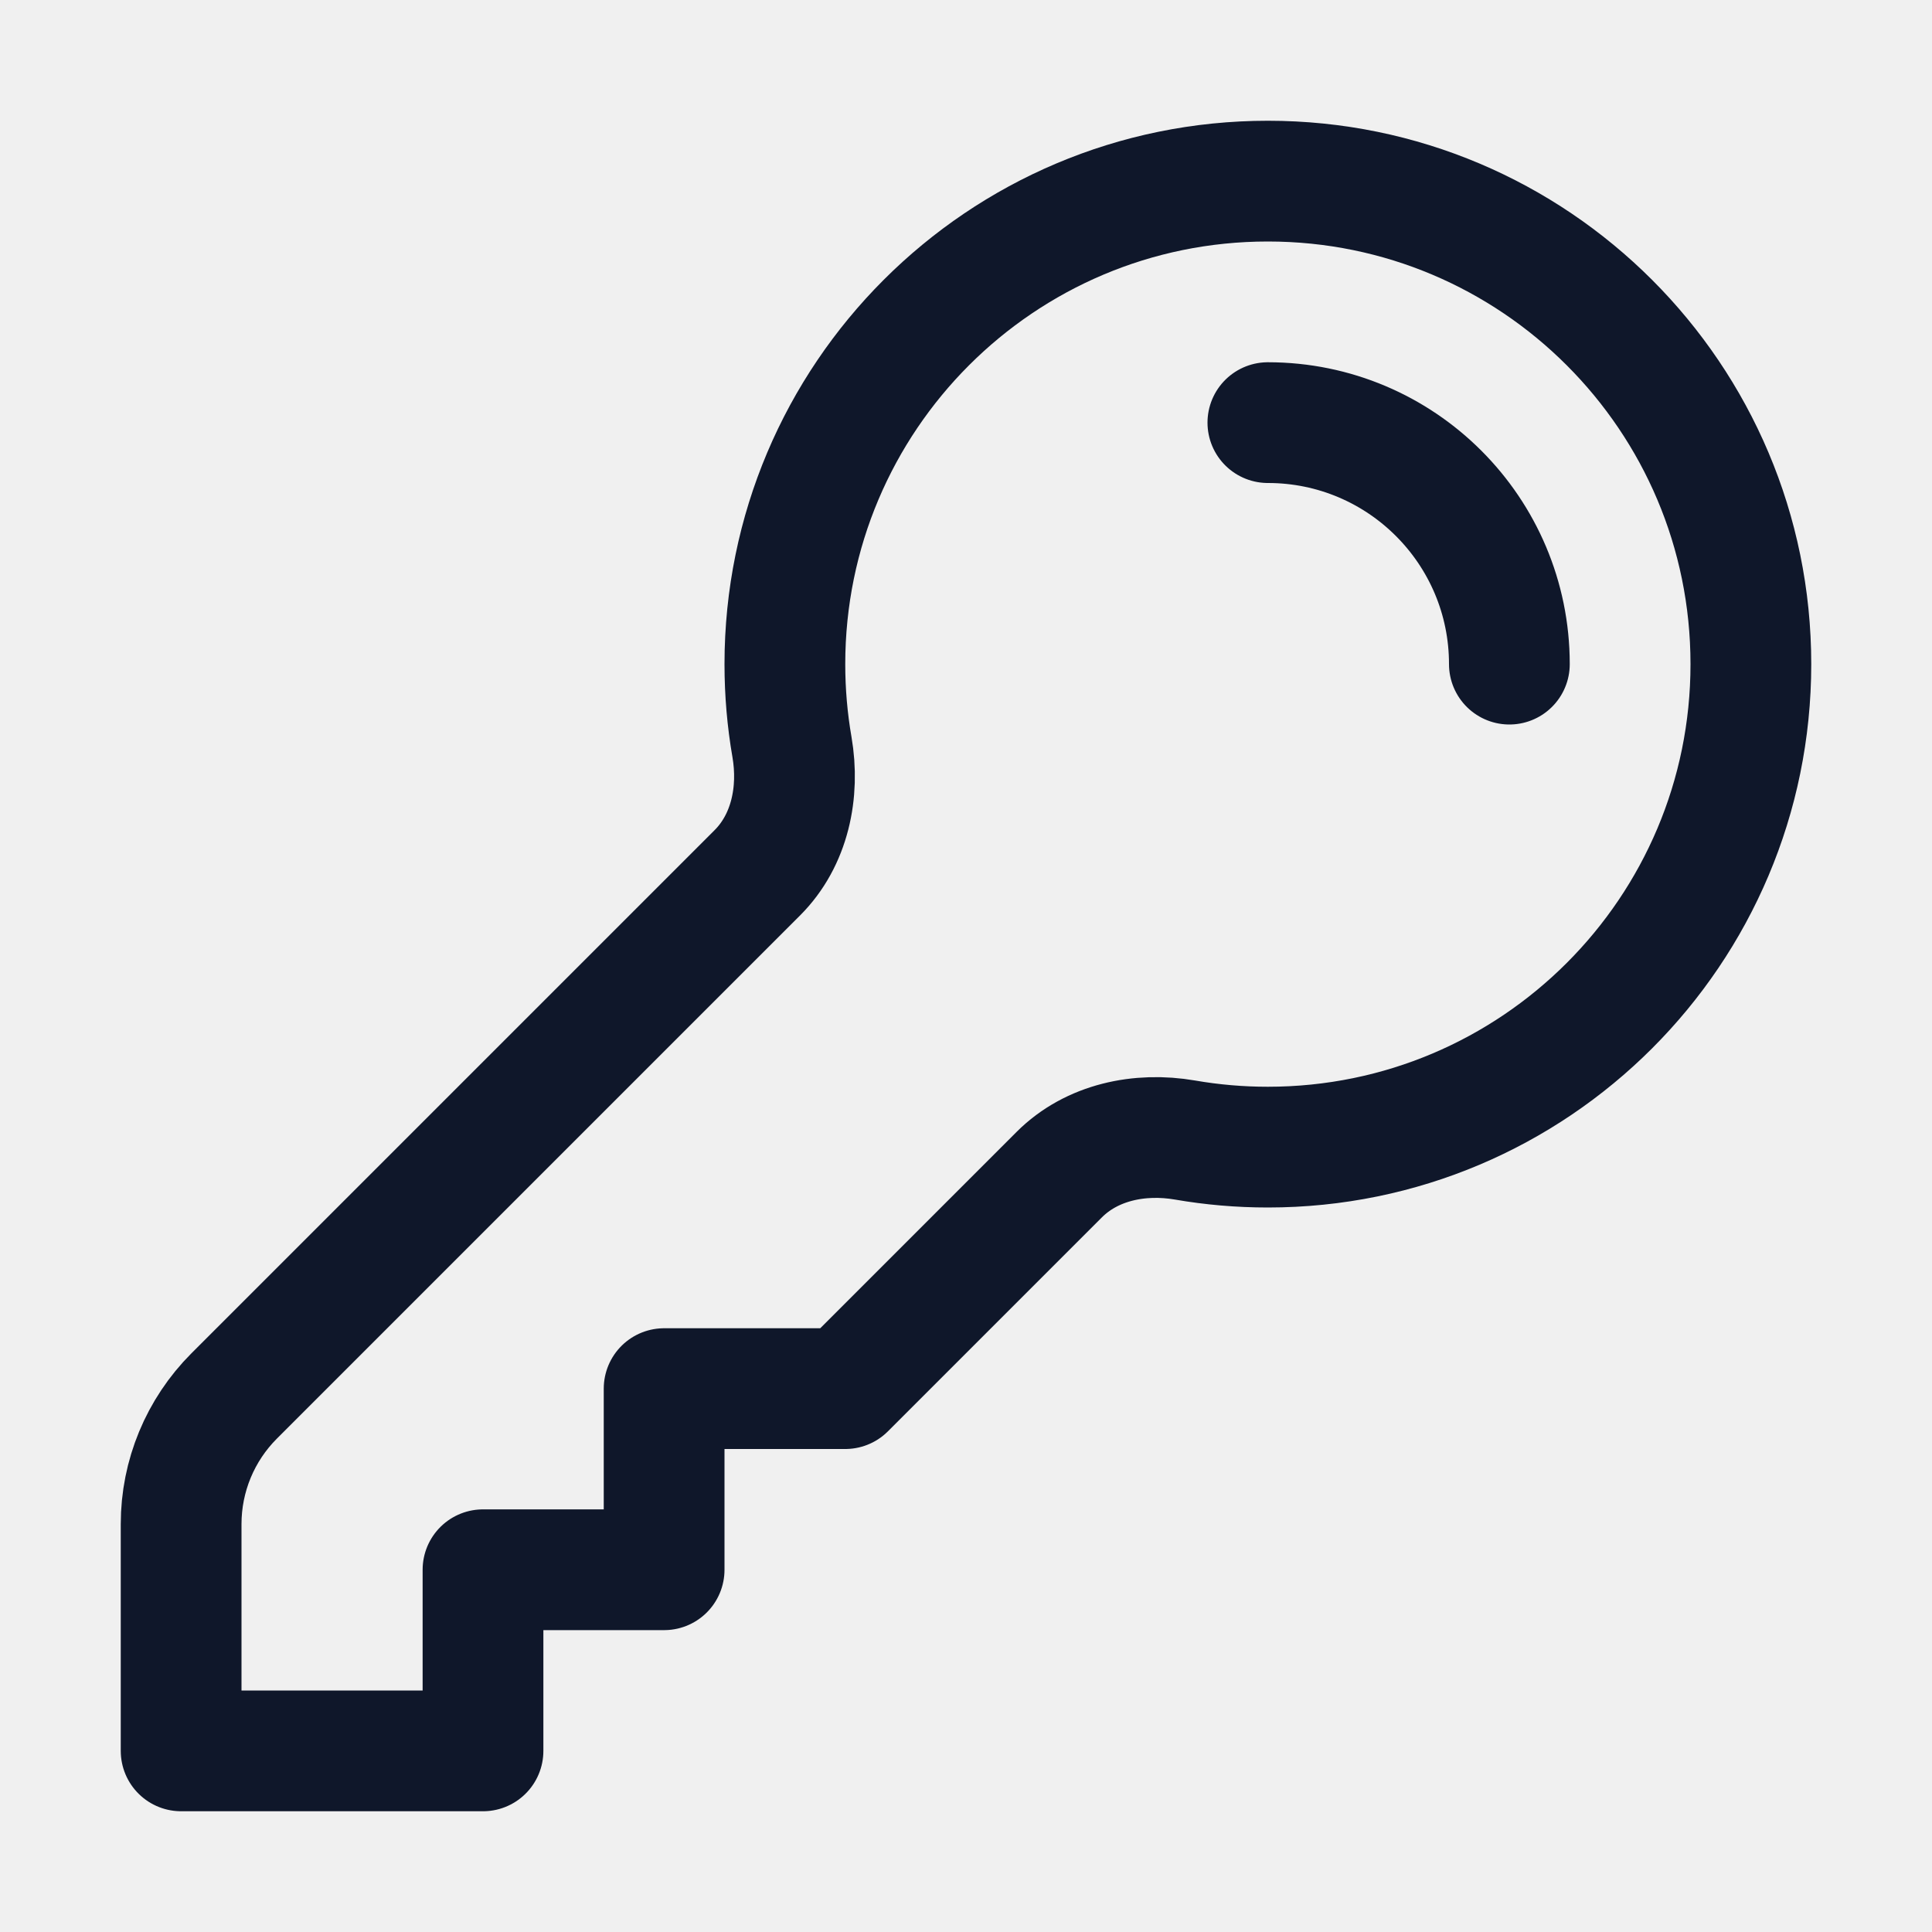
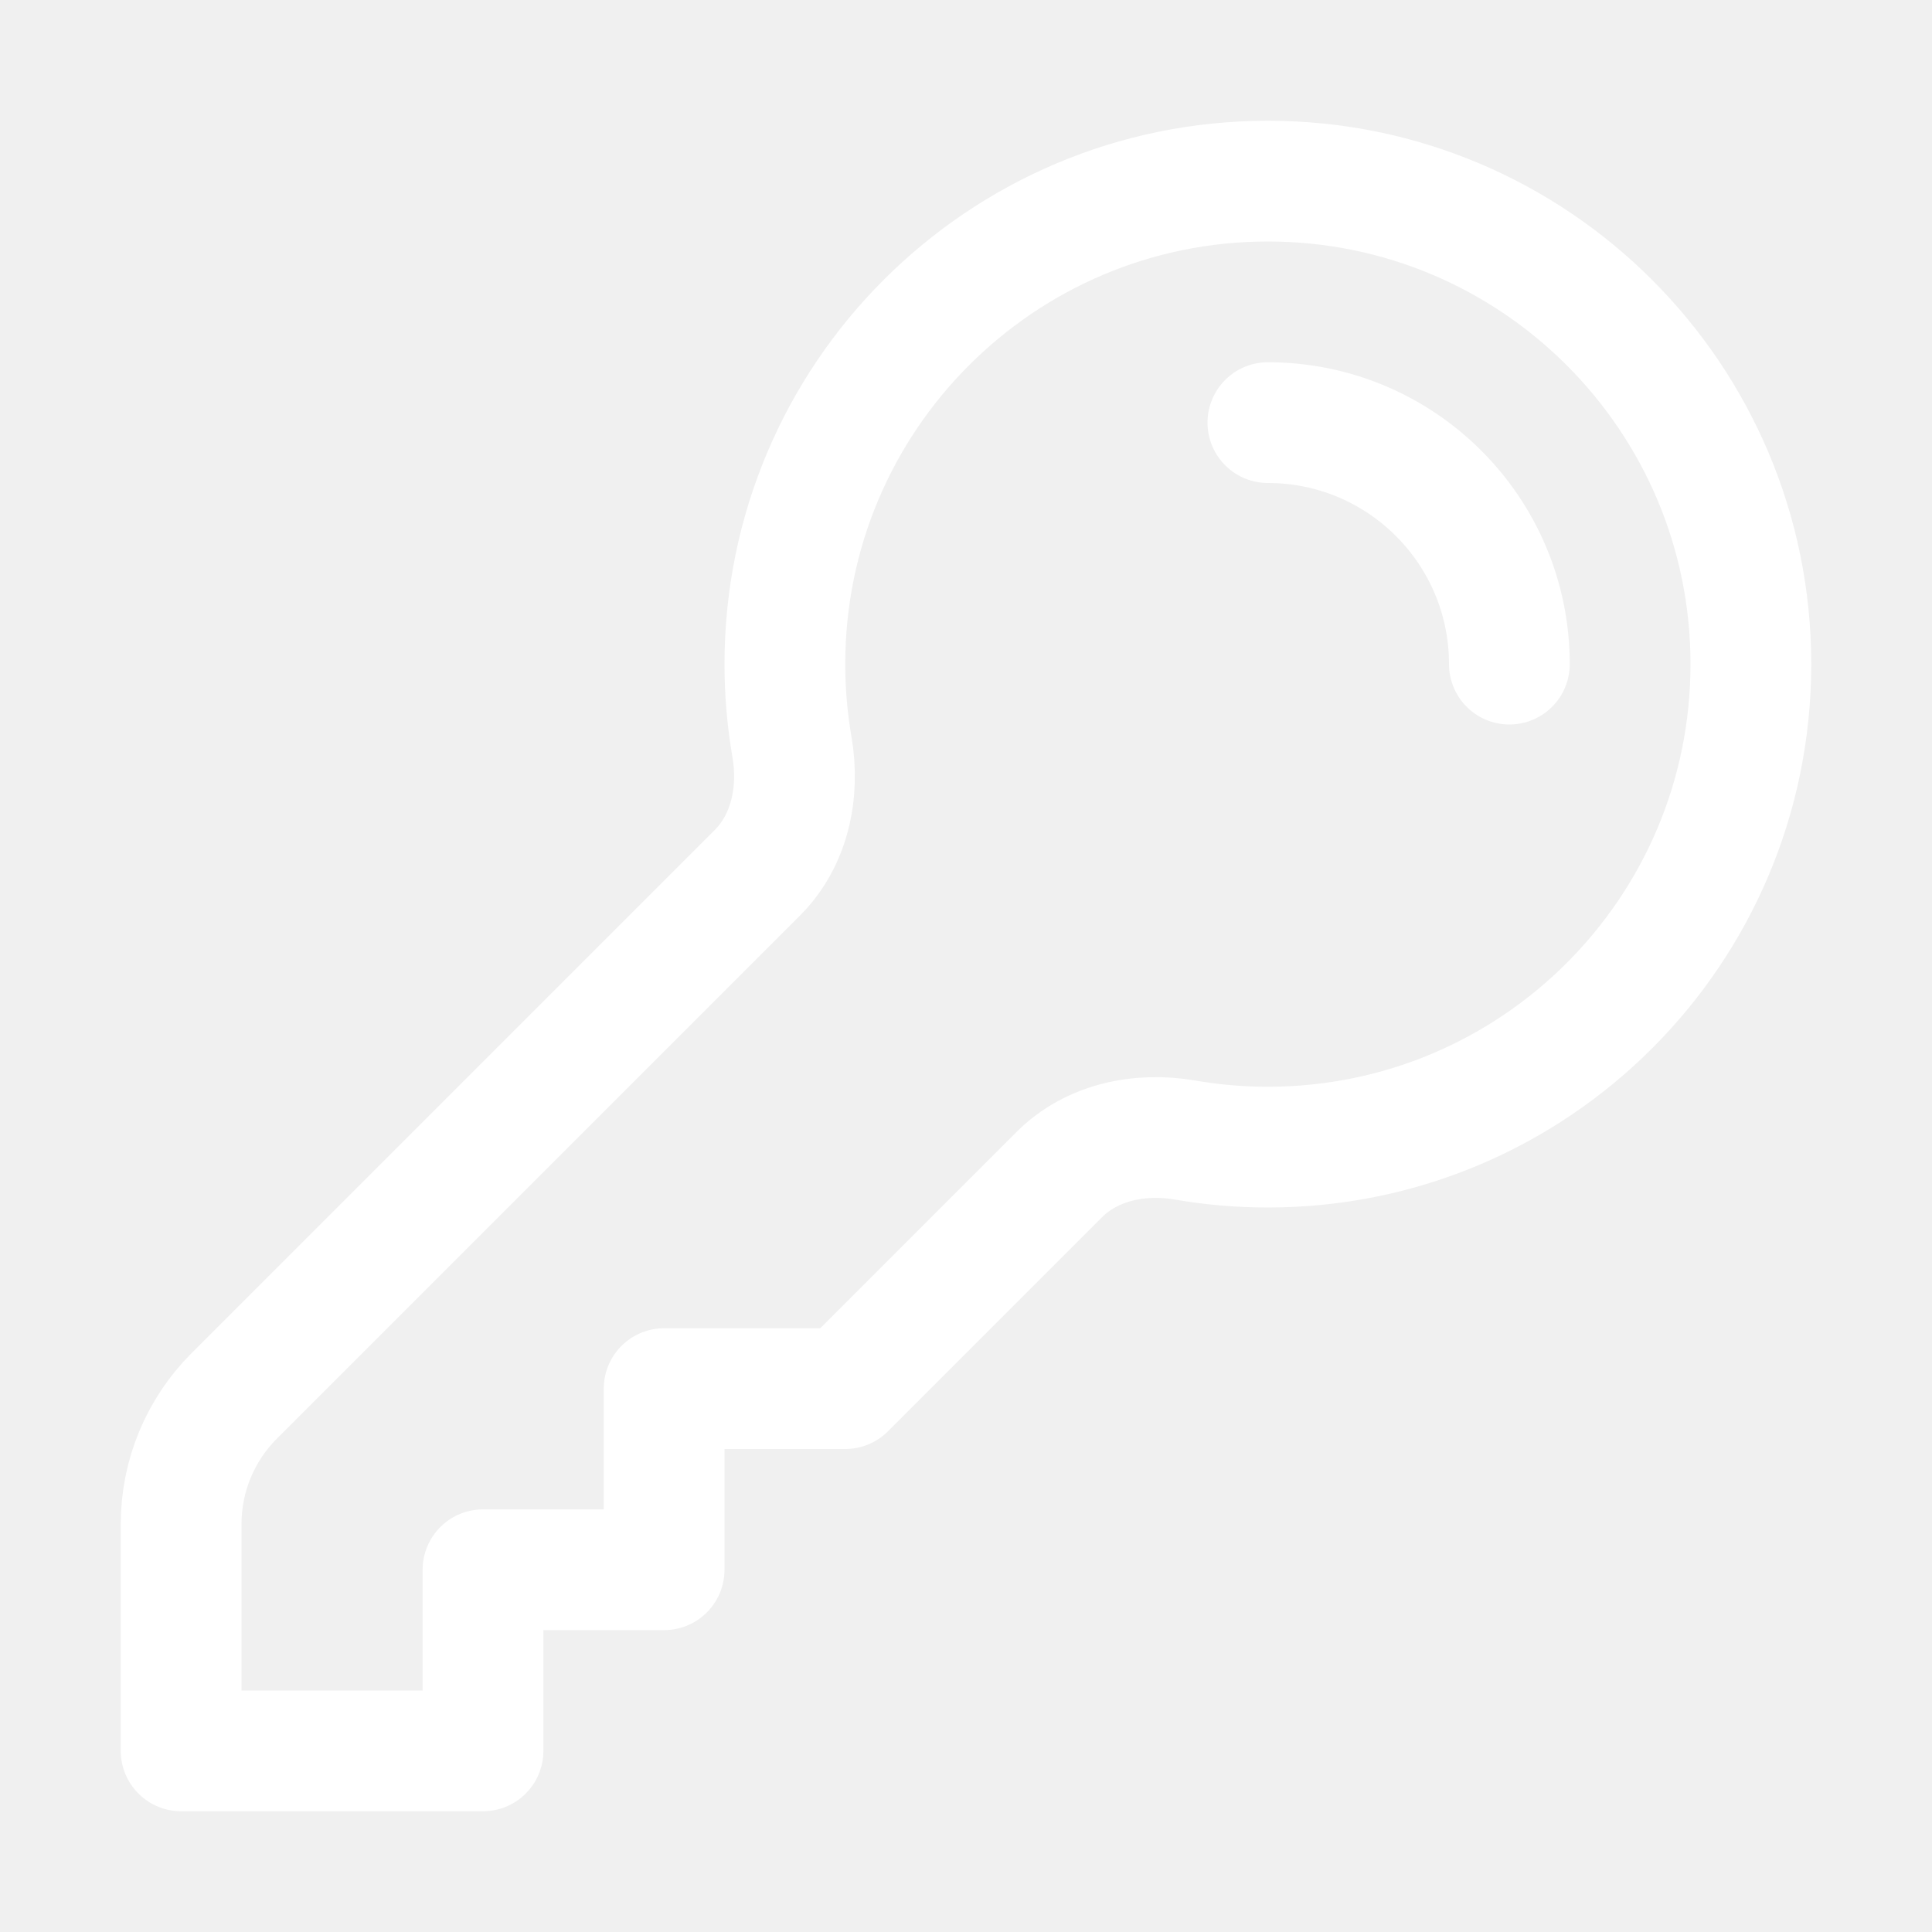
<svg xmlns="http://www.w3.org/2000/svg" width="24" height="24" viewBox="0 0 24 24" fill="none">
-   <path d="M15.75 5.25C17.407 5.25 18.75 6.593 18.75 8.25M21.75 8.25C21.75 11.564 19.064 14.25 15.75 14.25C15.399 14.25 15.056 14.22 14.721 14.162C14.158 14.065 13.562 14.188 13.158 14.592L10.5 17.25H8.25V19.5H6V21.75H2.25V18.932C2.25 18.335 2.487 17.763 2.909 17.341L9.408 10.842C9.812 10.438 9.935 9.842 9.838 9.279C9.78 8.944 9.75 8.601 9.75 8.25C9.75 4.936 12.436 2.25 15.75 2.25C19.064 2.25 21.75 4.936 21.75 8.25Z" stroke="#0F172A" stroke-width="1.5" stroke-linecap="round" stroke-linejoin="round" />
+   <path d="M15.75 5.25C17.407 5.25 18.75 6.593 18.75 8.25M21.75 8.25C21.75 11.564 19.064 14.25 15.75 14.25C15.399 14.25 15.056 14.22 14.721 14.162C14.158 14.065 13.562 14.188 13.158 14.592L10.5 17.25H8.25V19.5H6V21.75H2.25V18.932C2.25 18.335 2.487 17.763 2.909 17.341L9.408 10.842C9.812 10.438 9.935 9.842 9.838 9.279C9.78 8.944 9.75 8.601 9.75 8.25C9.75 4.936 12.436 2.25 15.75 2.25C19.064 2.25 21.75 4.936 21.75 8.25Z" stroke="white" stroke-width="1.5" stroke-linecap="round" stroke-linejoin="round" />
</svg>
